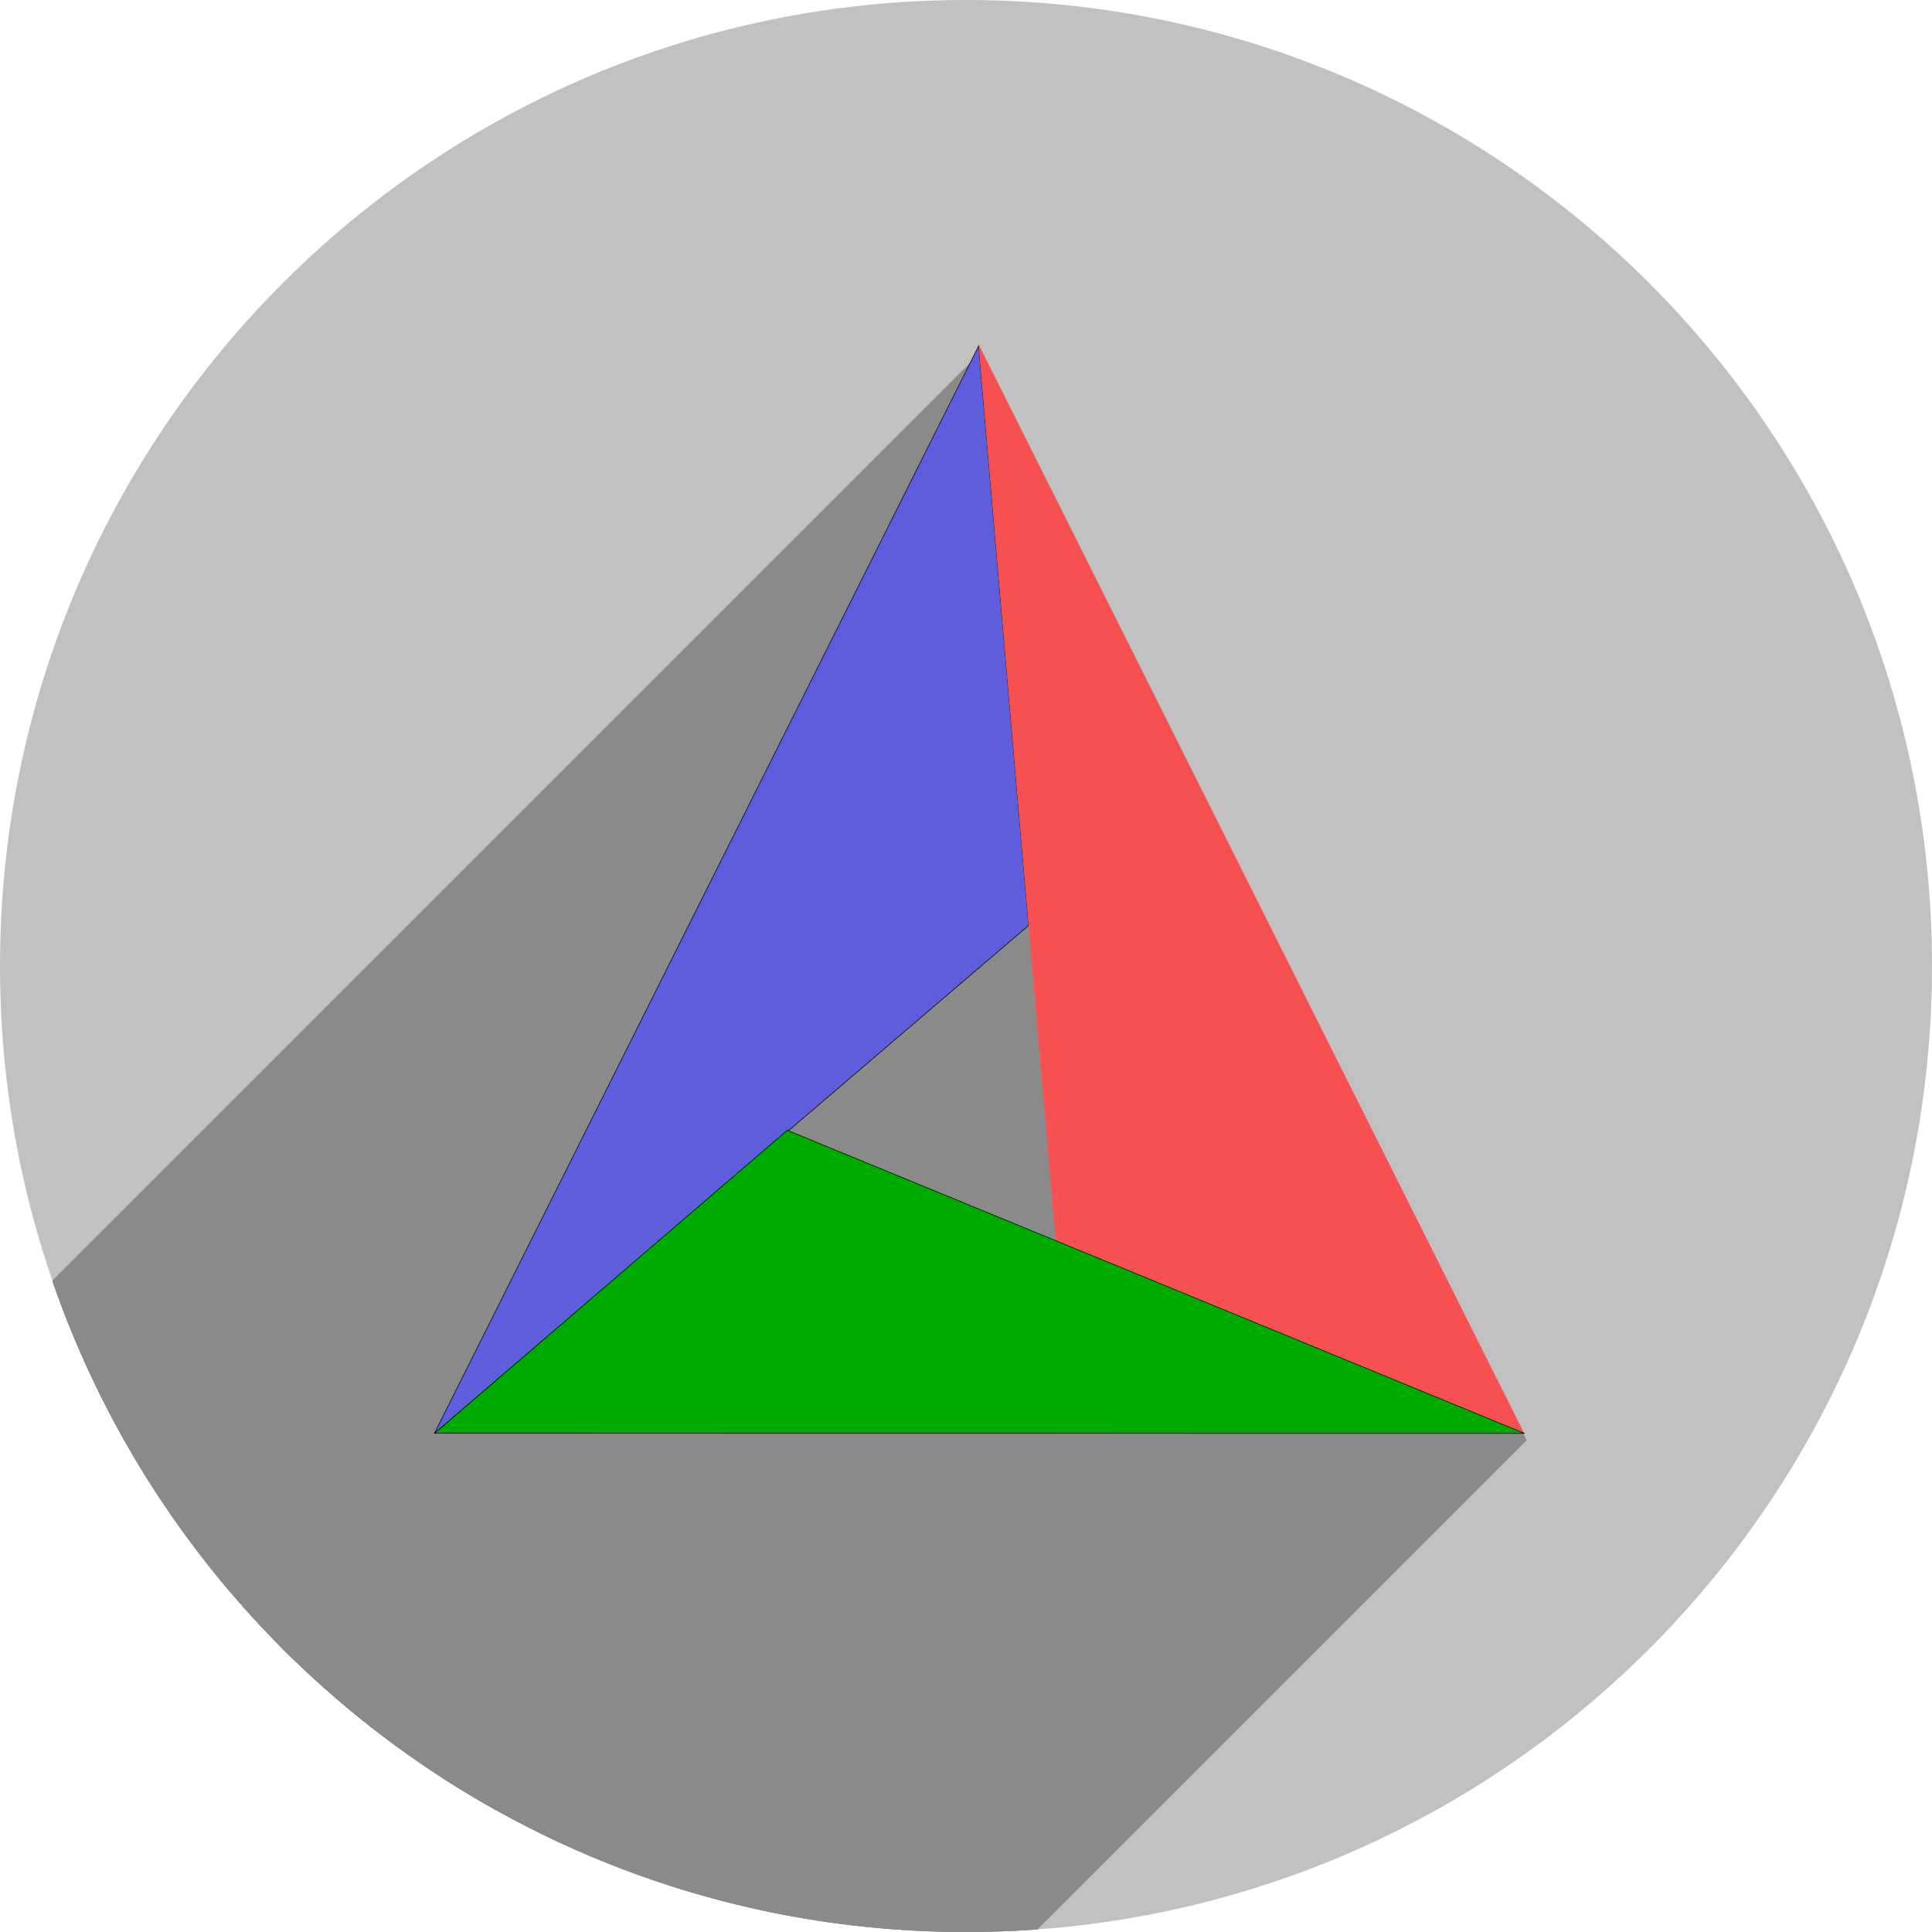
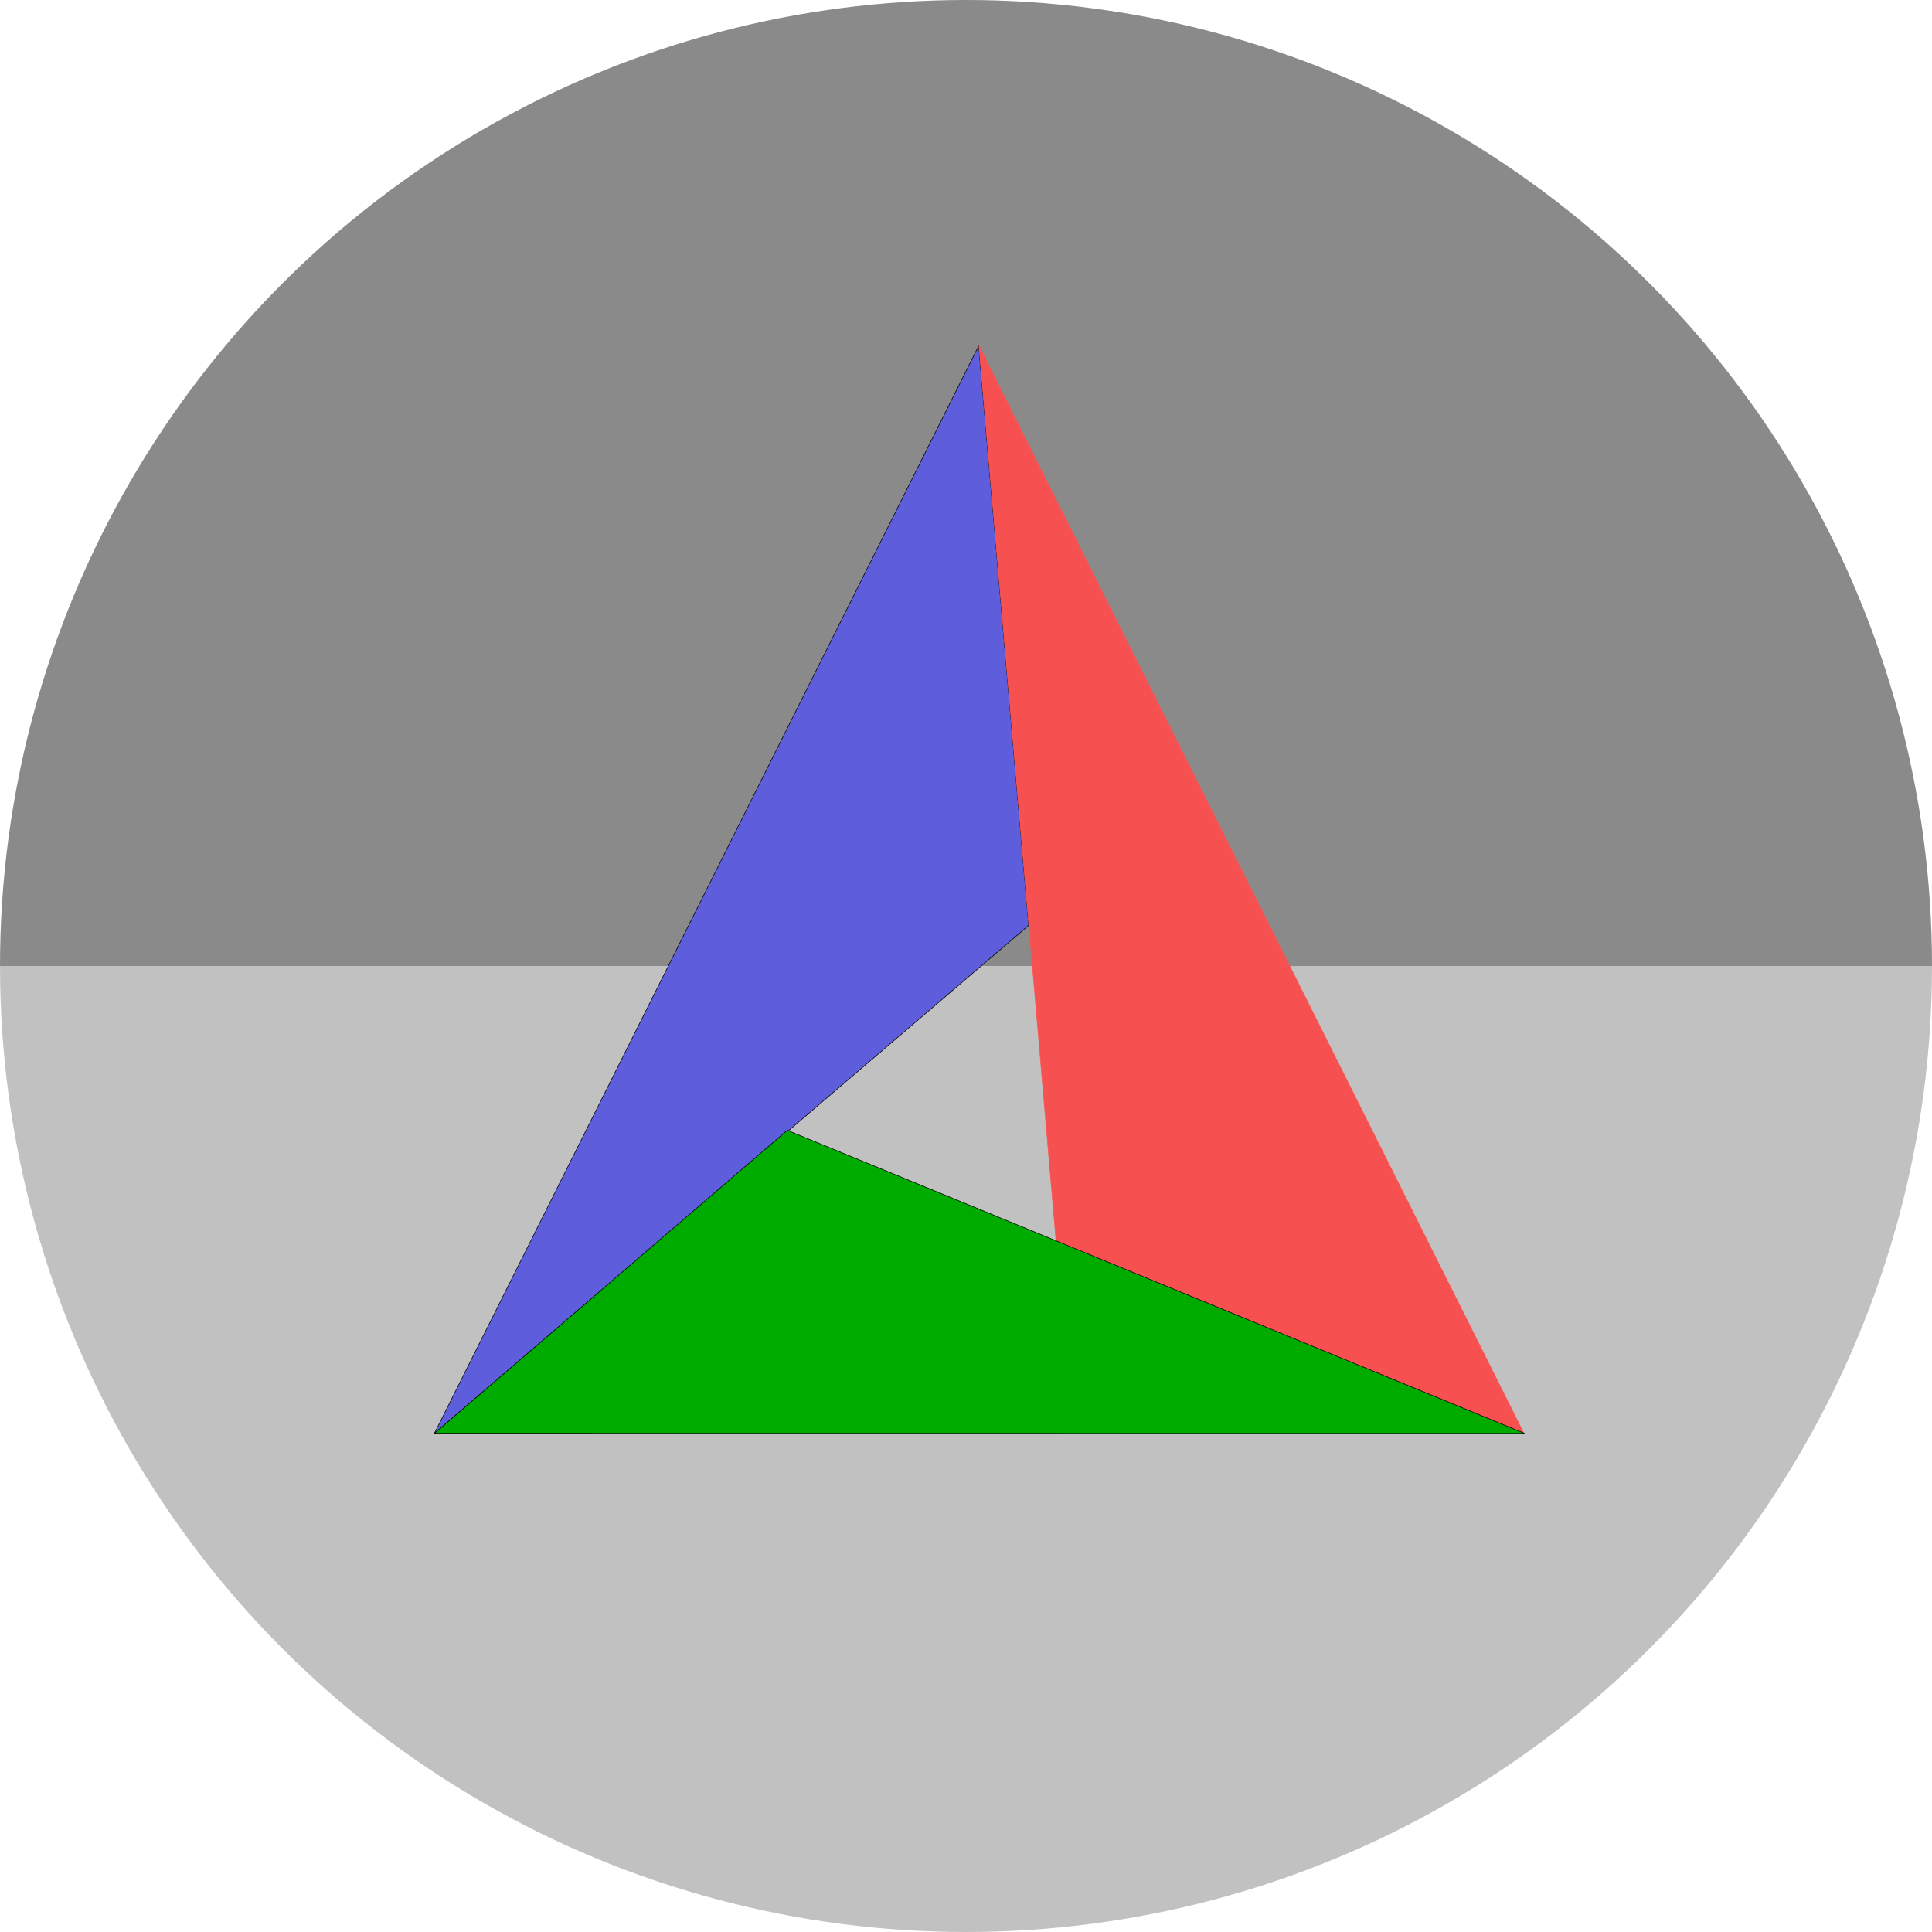
<svg xmlns="http://www.w3.org/2000/svg" version="1.1" id="svg2" viewBox="0 0 256 256" height="256" width="256">
  <defs id="defs4">
    <clipPath clipPathUnits="userSpaceOnUse" id="clipPath5002">
      <g id="g5004">
        <path transform="translate(0,796.3622)" id="path5006" d="M 88.118,249.435 C 46.103,235.291 14.771,201.687 4.134,159.361 1.338,148.236 0.923,144.163 0.926,127.889 0.928,117.472 1.134,112.014 1.658,108.541 4.465,89.913 12.177,70.638 23.043,55.086 c 3.959,-5.666 8.345,-10.931 9.102,-10.926 0.328,0.002 10.489,18.31 22.579,40.683 12.09,22.373 22.375,41.335 22.854,42.136 0.479,0.802 0.925,2.441 0.99,3.643 0.343,6.316 2.524,14.21 5.642,20.423 2.954,5.887 5.065,8.733 10.435,14.067 6.714,6.67 12.889,10.286 21.732,12.729 3.166,0.874 5.105,1.05 11.575,1.05 8.826,0 12.602,-0.762 19.264,-3.887 2.046,-0.96 3.937,-1.665 4.202,-1.568 0.265,0.097 -11.056,17.665 -25.157,39.038 l -25.639,38.861 -3.094,0.112 c -2.555,0.093 -4.195,-0.258 -9.409,-2.014 z" style="fill:#0f9d58;fill-opacity:1;stroke:none;stroke-width:4.858;stroke-linejoin:round;stroke-miterlimit:4;stroke-dasharray:none;stroke-opacity:1" />
        <path id="path5008" d="m 112.36,1051.517 c -10.001,-1.45 -12.156,-1.82 -12.532,-2.156 -0.249,-0.222 1.738,-3.748 4.55,-8.072 7.166,-11.021 49.772,-74.648 50.259,-75.055 3.575,-2.992 8.635,-8.041 10.575,-10.554 3.362,-4.353 7.558,-12.914 9.065,-18.494 6.193,-22.925 -2.593,-47.152 -21.7,-59.837 l -2.961,-1.966 17.025,0.296 c 9.364,0.163 31.17,0.434 48.459,0.603 l 31.435,0.307 1.546,4.189 c 2.246,6.086 4.678,15.095 5.935,21.982 1.525,8.36 1.925,28.859 0.739,37.828 -3.08,23.278 -12.813,45.72 -27.802,64.106 -20.476,25.117 -51.46,42.197 -84.146,46.389 -5.312,0.681 -26.646,0.986 -30.446,0.436 z" style="fill:#f4b400;fill-opacity:1;stroke:none;stroke-width:4.858;stroke-linejoin:round;stroke-miterlimit:4;stroke-dasharray:none;stroke-opacity:1" />
        <path transform="translate(0,796.3622)" id="path5010" d="M 67.99,108.873 C 41.284,59.576 33.29,45.149 32.234,44.345 31.651,43.901 32.811,42.55 38.696,36.815 53.436,22.45 68.809,13.041 87.839,6.736 101.687,2.148 112.582,0.437 127.951,0.437 c 21.31,0 37.805,3.81 56.835,13.126 25.294,12.383 46.194,33.579 58.52,59.346 1.611,3.369 2.93,6.372 2.93,6.675 0,0.56 -10.549,0.495 -71.165,-0.437 l -24.288,-0.374 -3.931,-1.764 c -6.757,-3.033 -10.646,-3.84 -18.658,-3.868 -5.03,-0.018 -7.979,0.208 -10.316,0.788 -14.508,3.604 -26.283,12.948 -33.292,26.419 -3.585,6.891 -5.247,13.082 -6.332,23.583 l -0.337,3.267 -9.927,-18.326 z" style="fill:#db4437;fill-opacity:1;stroke:none;stroke-width:10;stroke-linejoin:round;stroke-miterlimit:4;stroke-dasharray:none;stroke-opacity:1" />
      </g>
    </clipPath>
    <clipPath id="clipPath4271" clipPathUnits="userSpaceOnUse">
      <circle r="128" cy="128" cx="128" id="circle4273" style="fill:#292929;fill-opacity:0.26;stroke:none;stroke-width:10;stroke-linejoin:round;stroke-miterlimit:4;stroke-dasharray:none;stroke-opacity:0.259" />
    </clipPath>
    <clipPath clipPathUnits="userSpaceOnUse" id="clipPath4363">
      <circle r="128" cy="924.362" cx="128" id="circle4365" style="fill:#4285f4;fill-opacity:1;stroke:none;stroke-width:10;stroke-linejoin:round;stroke-miterlimit:4;stroke-dasharray:none;stroke-opacity:0.259" />
    </clipPath>
    <clipPath id="clipPath4452" clipPathUnits="userSpaceOnUse">
      <circle r="128" cy="924.362" cx="128" id="circle4454" style="fill:#4285f4;fill-opacity:1;stroke:none;stroke-width:10;stroke-linejoin:round;stroke-miterlimit:4;stroke-dasharray:none;stroke-opacity:0.259" />
    </clipPath>
    <clipPath clipPathUnits="userSpaceOnUse" id="clipPath5177">
      <circle r="128" cy="924.362" cx="128" id="circle5179" style="fill:#4285f4;fill-opacity:1;stroke:none;stroke-width:10;stroke-linejoin:round;stroke-miterlimit:4;stroke-dasharray:none;stroke-opacity:0.259" />
    </clipPath>
    <clipPath id="clipPath4342" clipPathUnits="userSpaceOnUse">
      <circle r="128" cy="933.487" cx="128" id="circle4344" style="fill:#4285f4;fill-opacity:1;stroke:none;stroke-width:10;stroke-linejoin:round;stroke-miterlimit:4;stroke-dasharray:none;stroke-opacity:0.259" />
    </clipPath>
    <clipPath clipPathUnits="userSpaceOnUse" id="clipPath4681">
      <circle r="128" cy="930.44" cx="127.003" id="circle4683" style="fill:#9d5fad;fill-opacity:1;stroke:none;stroke-width:10;stroke-linejoin:round;stroke-miterlimit:4;stroke-dasharray:none;stroke-opacity:0.259" />
    </clipPath>
    <clipPath id="clipPath4235" clipPathUnits="userSpaceOnUse">
      <circle r="128" cy="924.362" cx="128" id="circle4237" style="fill:#0f9d58;fill-opacity:1;stroke:none;stroke-width:10;stroke-linejoin:round;stroke-miterlimit:4;stroke-dasharray:none;stroke-opacity:0.259" />
    </clipPath>
    <clipPath clipPathUnits="userSpaceOnUse" id="clipPath4771">
      <circle r="128" cy="924.362" cx="128" id="circle4773" style="fill:#0f9d58;fill-opacity:1;stroke:none;stroke-width:10;stroke-linejoin:round;stroke-miterlimit:4;stroke-dasharray:none;stroke-opacity:0.259" />
    </clipPath>
    <clipPath id="clipPath4842" clipPathUnits="userSpaceOnUse">
      <circle r="128" cy="924.362" cx="128" id="circle4844" style="fill:#0f9d58;fill-opacity:1;stroke:none;stroke-width:10;stroke-linejoin:round;stroke-miterlimit:4;stroke-dasharray:none;stroke-opacity:0.259" />
    </clipPath>
    <clipPath clipPathUnits="userSpaceOnUse" id="clipPath4458">
      <circle r="128" cy="924.362" cx="128" id="circle4460" style="fill:#ff3b38;fill-opacity:1;stroke:none;stroke-width:10;stroke-linejoin:round;stroke-miterlimit:4;stroke-dasharray:none;stroke-opacity:0.259" />
    </clipPath>
    <clipPath id="clipPath4783" clipPathUnits="userSpaceOnUse">
      <circle r="128" cy="924.362" cx="128" id="circle4785" style="fill:#ff3b38;fill-opacity:1;stroke:none;stroke-width:10;stroke-linejoin:round;stroke-miterlimit:4;stroke-dasharray:none;stroke-opacity:0.259" />
    </clipPath>
    <clipPath clipPathUnits="userSpaceOnUse" id="clipPath4789">
      <circle r="128" cy="924.362" cx="102.647" id="circle4791" style="fill:#80b4ff;fill-opacity:1;stroke:none;stroke-width:10;stroke-linejoin:round;stroke-miterlimit:4;stroke-dasharray:none;stroke-opacity:0.259" />
    </clipPath>
    <clipPath clipPathUnits="userSpaceOnUse" id="clipPath4371">
      <circle r="106.255" cy="171.636" cx="125.079" id="circle4373" style="fill:#80b4ff;fill-opacity:1;stroke:none;stroke-width:10;stroke-linejoin:round;stroke-miterlimit:4;stroke-dasharray:none;stroke-opacity:0.259" />
    </clipPath>
  </defs>
  <g transform="translate(0,-796.3622)" id="layer1">
-     <circle style="fill:#c1c1c1;fill-opacity:1;stroke:none;stroke-width:10;stroke-linejoin:round;stroke-miterlimit:4;stroke-dasharray:none;stroke-opacity:0.259" id="path4152" cx="128" cy="924.362" r="128" />
-     <text id="text4914" y="927.362" x="120" style="font-style:normal;font-weight:normal;font-size:40px;line-height:125%;font-family:sans-serif;letter-spacing:0px;word-spacing:0px;fill:#000000;fill-opacity:1;stroke:none;stroke-width:1px;stroke-linecap:butt;stroke-linejoin:miter;stroke-opacity:1" xml:space="preserve">
-       <tspan y="927.362" x="120" id="tspan4916" />
+     <g id="g903" transform="translate(133,11.99998)">
+       <path d="m 123,912.362 a 128,128 0 0 1 -64,110.851 128,128 0 0 1 -128,0 A 128,128 0 0 1 -133,912.362 l 128,0 z" id="path912" style="opacity:1;fill:#c1c1c1;fill-opacity:1;stroke:none;stroke-width:18.301;stroke-miterlimit:4;stroke-dasharray:none;stroke-opacity:1" />
+       <path transform="scale(1,-1)" style="opacity:1;fill:#8a8a8a;fill-opacity:1;stroke:none;stroke-width:18.301;stroke-miterlimit:4;stroke-dasharray:none;stroke-opacity:1" id="path914" d="m 123,-912.362 a 128,128 0 0 1 -64,110.851 128,128 0 0 1 -128,0 A 128,128 0 0 1 -133,-912.362 l 128,1e-5 z" />
+     </g>
+     <text id="text4914" y="927.362" x="120" style="font-style:normal;font-weight:normal;line-height:0%;font-family:sans-serif;letter-spacing:0px;word-spacing:0px;fill:#000000;fill-opacity:1;stroke:none;stroke-width:1px;stroke-linecap:butt;stroke-linejoin:miter;stroke-opacity:1" xml:space="preserve">
+       <tspan y="927.362" x="120" id="tspan4916" style="font-size:40px;line-height:1.25"> </tspan>
    </text>
    <g style="stroke:none" transform="translate(-4.11162,138)" id="g4241">
      <g style="stroke:none" id="g4446">
        <g id="g4448" style="fill:none;fill-rule:evenodd;stroke:none;stroke-width:10;stroke-linecap:round;stroke-linejoin:miter;stroke-miterlimit:4;stroke-dasharray:none;stroke-opacity:1">
          <path style="stroke:none" id="path4450" d="m 129.989,850.412 c 0,15 0,15 0,15 L -82.143,1077.544 c 0,0 0,0 0,-15 z" />
        </g>
        <path id="path4247" d="m 129.989,850.412 c 0,15 0,15 0,15" style="fill:none;fill-rule:evenodd;stroke:none;stroke-width:10;stroke-linecap:round;stroke-linejoin:miter;stroke-miterlimit:4;stroke-dasharray:none;stroke-opacity:1" />
      </g>
      <g style="stroke:none" id="g4453">
        <g id="g4455" style="fill:none;fill-rule:evenodd;stroke:none;stroke-width:10;stroke-linecap:round;stroke-linejoin:miter;stroke-miterlimit:4;stroke-dasharray:none;stroke-opacity:1">
          <path style="stroke:none" id="path4457" d="m 111.581,850.412 c 0,15 0,15 0,15 l -212.132,212.132 c 0,0 0,0 0,-15 z" />
        </g>
        <path style="fill:none;fill-rule:evenodd;stroke:none;stroke-width:10;stroke-linecap:round;stroke-linejoin:miter;stroke-miterlimit:4;stroke-dasharray:none;stroke-opacity:1" d="m 111.581,850.412 c 0,15 0,15 0,15" id="path4245" />
      </g>
      <g style="stroke:none" id="g4460">
        <g id="g4462" style="fill:none;fill-rule:evenodd;stroke:none;stroke-width:10;stroke-linecap:round;stroke-linejoin:miter;stroke-miterlimit:4;stroke-dasharray:none;stroke-opacity:1">
          <path style="stroke:none" id="path4464" d="m 93.173,850.412 c 0,15 0,15 0,15 L -118.959,1077.544 c 0,0 0,0 0,-15 z" />
        </g>
        <path id="path4243" d="m 93.173,850.412 c 0,15 0,15 0,15" style="fill:none;fill-rule:evenodd;stroke:none;stroke-width:10;stroke-linecap:round;stroke-linejoin:miter;stroke-miterlimit:4;stroke-dasharray:none;stroke-opacity:1" />
      </g>
      <g style="stroke:none" id="g4467">
        <g id="g4469" style="fill:none;fill-rule:evenodd;stroke:none;stroke-width:10;stroke-linecap:round;stroke-linejoin:miter;stroke-miterlimit:4;stroke-dasharray:none;stroke-opacity:1">
          <path style="stroke:none" id="path4471" d="m 166.804,850.412 c 0,15 0,15 0,15 L -45.328,1077.544 c 0,0 0,0 0,-15 z" />
        </g>
        <path id="path4251" d="m 166.804,850.412 c 0,15 0,15 0,15" style="fill:none;fill-rule:evenodd;stroke:none;stroke-width:10;stroke-linecap:round;stroke-linejoin:miter;stroke-miterlimit:4;stroke-dasharray:none;stroke-opacity:1" />
      </g>
      <g style="stroke:none" id="g4474">
        <g id="g4476" style="fill:none;fill-rule:evenodd;stroke:none;stroke-width:10;stroke-linecap:round;stroke-linejoin:miter;stroke-miterlimit:4;stroke-dasharray:none;stroke-opacity:1">
          <path style="stroke:none" id="path4478" d="m 148.396,850.412 c 0,15 0,15 0,15 L -63.736,1077.544 c 0,0 0,0 0,-15 z" />
        </g>
        <path style="fill:none;fill-rule:evenodd;stroke:none;stroke-width:10;stroke-linecap:round;stroke-linejoin:miter;stroke-miterlimit:4;stroke-dasharray:none;stroke-opacity:1" d="m 148.396,850.412 c 0,15 0,15 0,15" id="path4249" />
      </g>
    </g>
-     <g transform="matrix(1.204652,0,0,1.204652,-22.67673,717.6)" style="fill:#8a8a8a;fill-opacity:1;stroke:none" id="g4321" clip-path="url(#clipPath4371)">
-       <g style="fill:#8a8a8a;fill-opacity:1;fill-rule:nonzero;stroke:none;stroke-width:0.066;stroke-opacity:1" id="g4323">
-         <path style="fill:#8a8a8a;fill-opacity:1;stroke:none" d="m 126.76,104.115 8.477,98.451 -212.132,212.132 -8.477,-98.451 z" id="path4325" />
-         <path style="fill:#8a8a8a;fill-opacity:1;stroke:none" d="m 135.236,202.566 -29.436,-12.102 -212.132,212.132 29.436,12.102 z" id="path4327" />
-         <path style="fill:#8a8a8a;fill-opacity:1;stroke:none" d="M 105.801,190.465 132.225,167.875 -79.907,380.007 -106.331,402.597 Z" id="path4329" />
-         <path style="fill:#8a8a8a;fill-opacity:1;stroke:none" d="m 132.225,167.875 -5.496,-63.75 -212.132,212.132 5.496,63.75 z" id="path4331" />
-         <path style="fill:#8a8a8a;fill-opacity:1;stroke:none" d="M 126.729,104.125 66.855,223.758 -145.277,435.89 -85.404,316.257 Z" id="path4333" />
-         <path style="fill:#8a8a8a;fill-opacity:1;stroke:none" d="m 66.855,223.758 0.018,-0.016 -212.132,212.132 -0.018,0.016 z" id="path4335" />
-         <path style="fill:#8a8a8a;fill-opacity:1;stroke:none" d="m 66.873,223.742 119.797,0.012 -212.132,212.132 -119.797,-0.012 z" id="path4337" />
-         <path style="fill:#8a8a8a;fill-opacity:1;stroke:none" d="m 186.67,223.754 0.039,0.016 -212.132,212.132 -0.039,-0.016 z" id="path4339" />
-         <path style="fill:#8a8a8a;fill-opacity:1;stroke:none" d="m 186.709,223.77 -0.008,-0.016 -212.132,212.132 0.008,0.016 z" id="path4341" />
-         <path style="fill:#8a8a8a;fill-opacity:1;stroke:none" d="m 186.701,223.754 0.068,0 -212.132,212.132 -0.068,0 z" id="path4343" />
-         <path style="fill:#8a8a8a;fill-opacity:1;stroke:none" d="m 186.77,223.754 -0.086,-0.035 -212.132,212.132 0.086,0.035 z" id="path4345" />
-         <path style="fill:#8a8a8a;fill-opacity:1;stroke:none" d="M 186.684,223.719 126.76,104.115 -85.372,316.247 -25.448,435.851 Z" id="path4347" />
-       </g>
-       <path style="fill:#8a8a8a;fill-opacity:1;fill-rule:nonzero;stroke:none;stroke-width:0.066;stroke-opacity:1" d="m 126.76,104.115 8.477,98.451 -29.436,-12.102 26.424,-22.59 -5.496,-63.75 -59.873,119.633 0.018,-0.016 119.797,0.012 0.039,0.016 -0.008,-0.016 0.068,0 -0.086,-0.035 -59.924,-119.604 z" id="path4277" />
-     </g>
    <path id="path2828-6" d="m 136.304,918.981 -78.747,67.32 72.125,-144.116 6.622,76.796 z" style="fill:#5e5edc;fill-opacity:1;fill-rule:nonzero;stroke:#000000;stroke-width:0.08;stroke-opacity:1" />
    <path id="path2828-4-0" d="M 139.953,961.023 129.719,842.172 201.937,986.314 139.953,961.023 Z" style="fill:#f65050;fill-opacity:1;fill-rule:nonzero;stroke:#fa5454;stroke-width:0.08;stroke-opacity:1" />
    <path id="path2828-1-4" d="m 104.321,946.134 97.69,40.162 -144.435,-0.016 46.745,-40.147 z" style="fill:#00ab00;fill-opacity:1;fill-rule:nonzero;stroke:#000000;stroke-width:0.08;stroke-opacity:1" />
  </g>
</svg>
